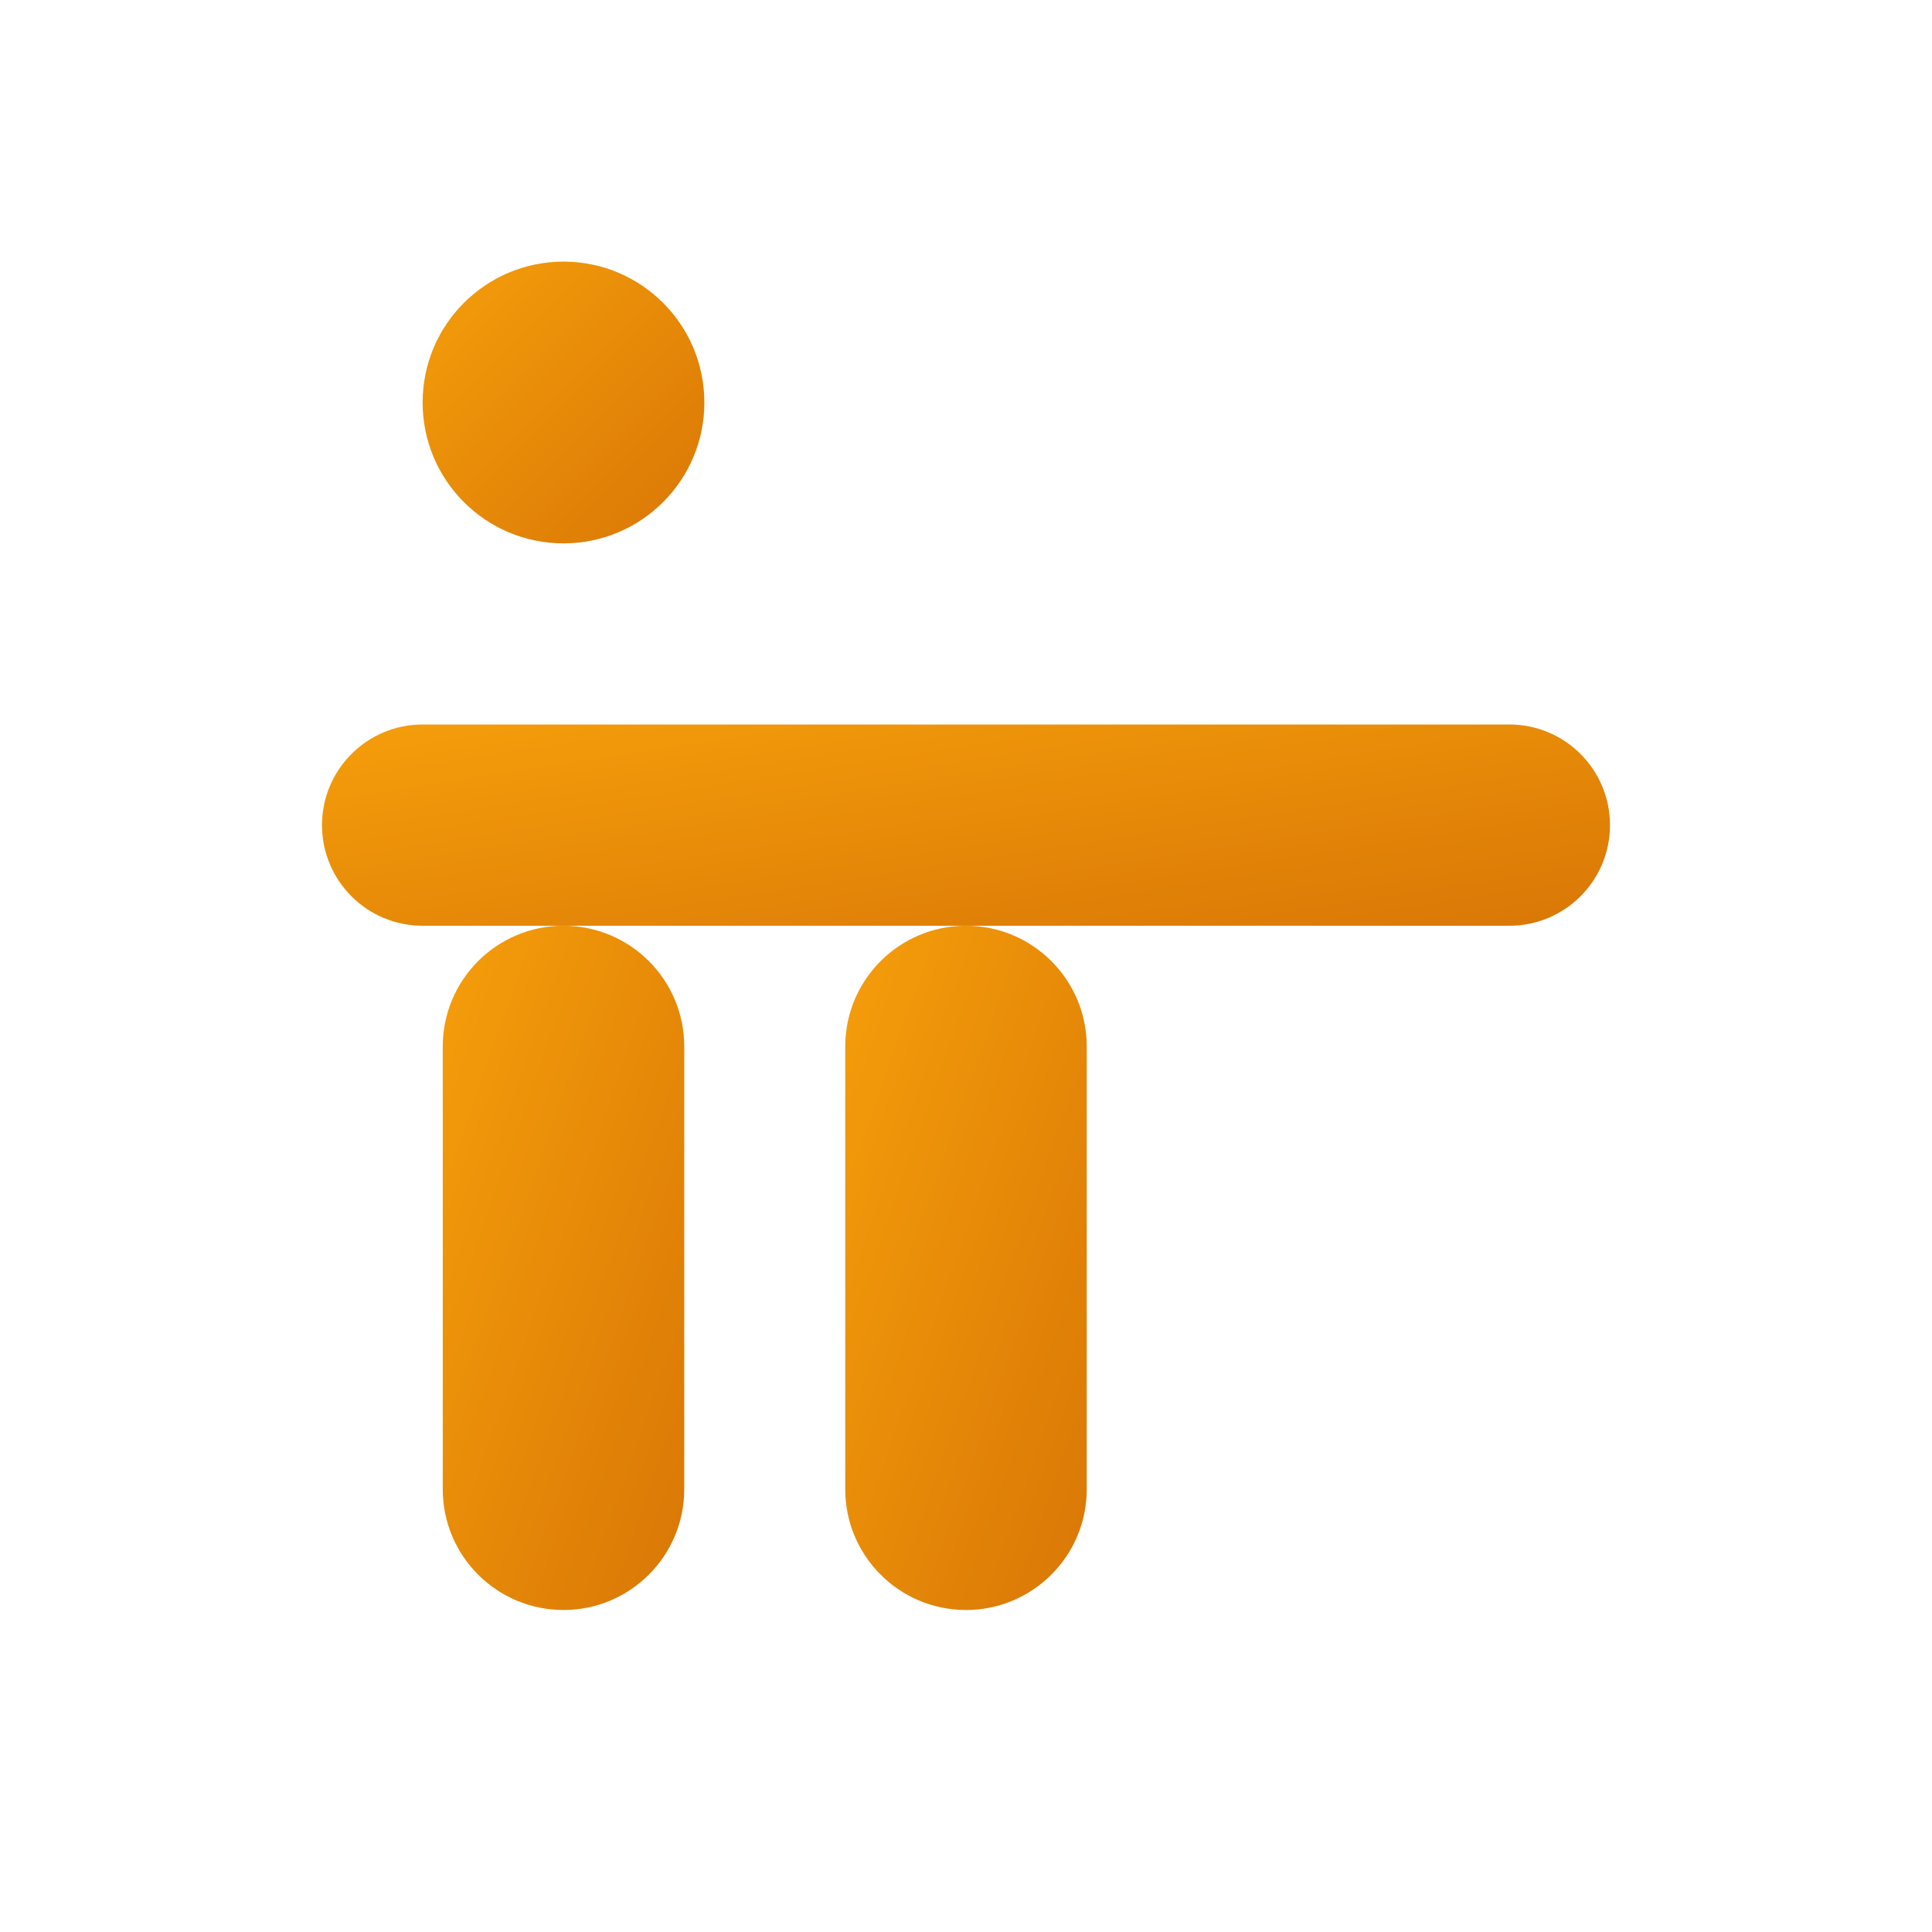
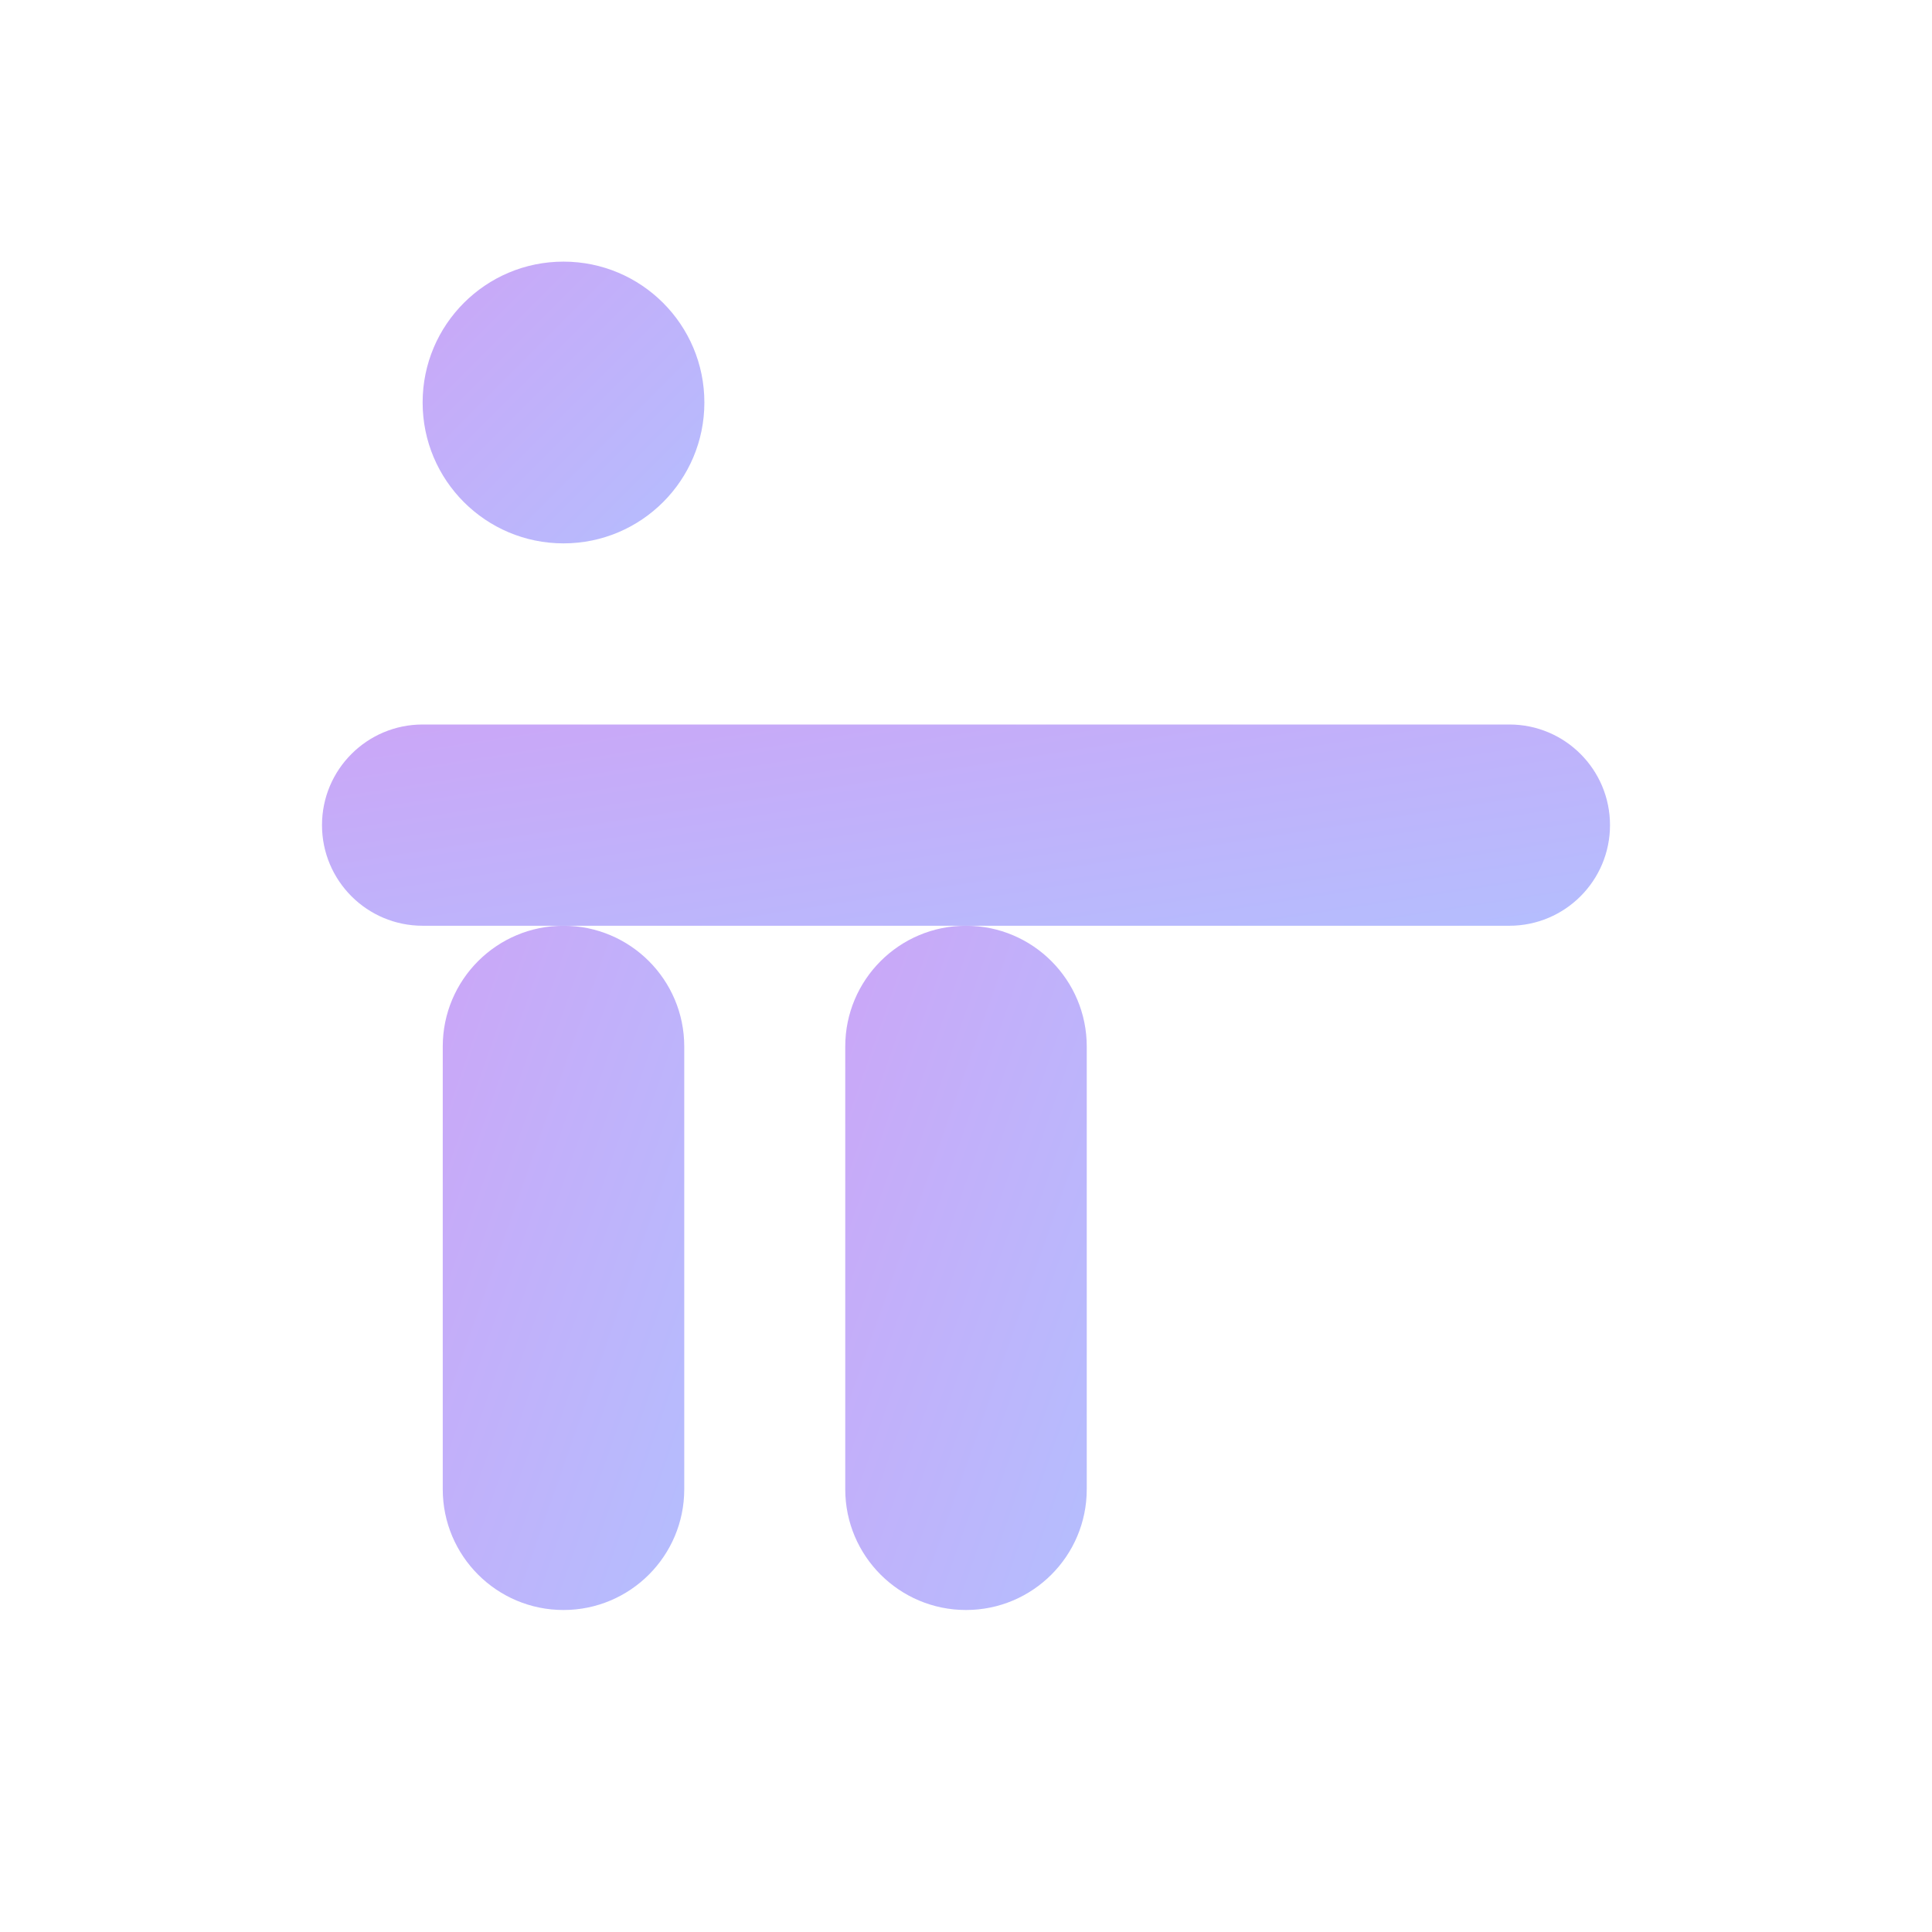
<svg xmlns="http://www.w3.org/2000/svg" viewBox="0 0 48 48">
  <defs>
    <linearGradient id="g" x1="0%" y1="0%" x2="100%" y2="100%">
-       <stop offset="0%" stop-color="#f59e0b" />
-       <stop offset="100%" stop-color="#d97706" />
+       <stop offset="0%" stop-color="#cba6f7" />
+       <stop offset="100%" stop-color="#b4befe" />
    </linearGradient>
  </defs>
  <circle cx="14" cy="10" r="3.5" fill="url(#g)" />
  <rect x="8" y="18" width="32" height="5" rx="2.5" fill="url(#g)" />
  <rect x="11" y="23" width="6" height="17" rx="3" fill="url(#g)" />
  <rect x="21" y="23" width="6" height="17" rx="3" fill="url(#g)" />
</svg>
